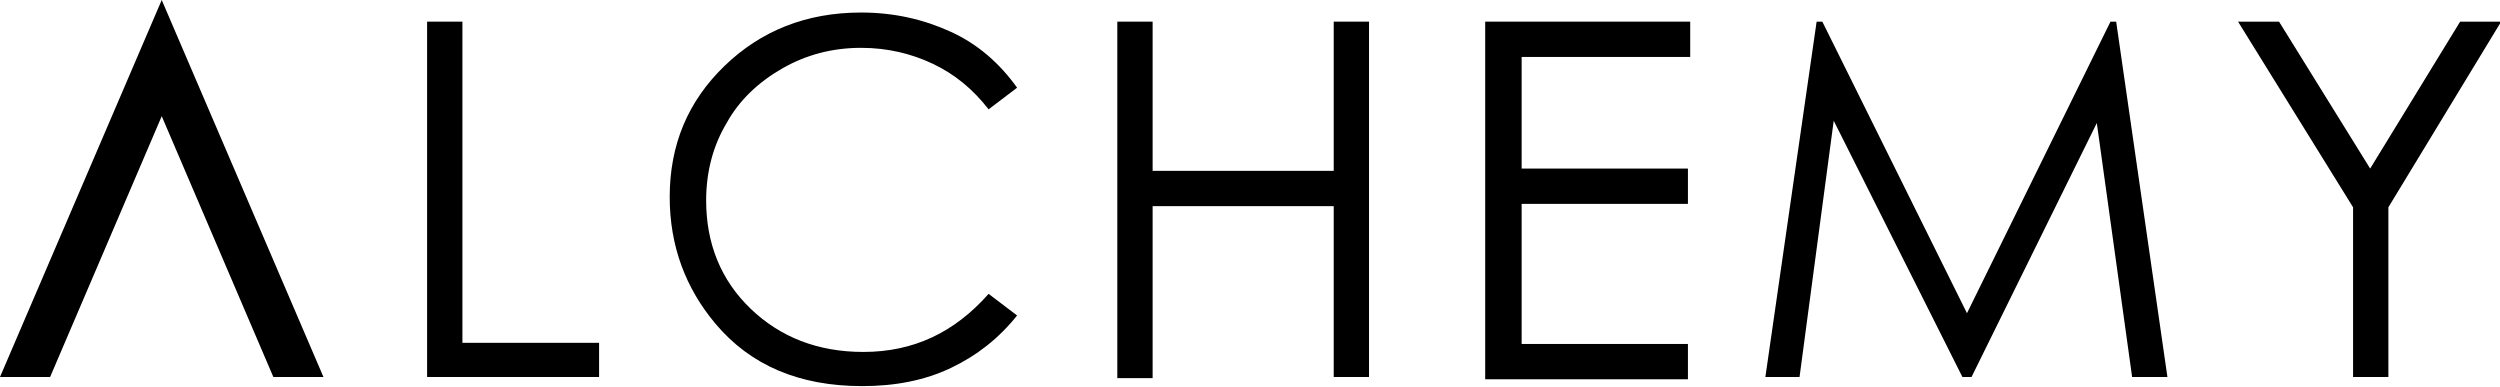
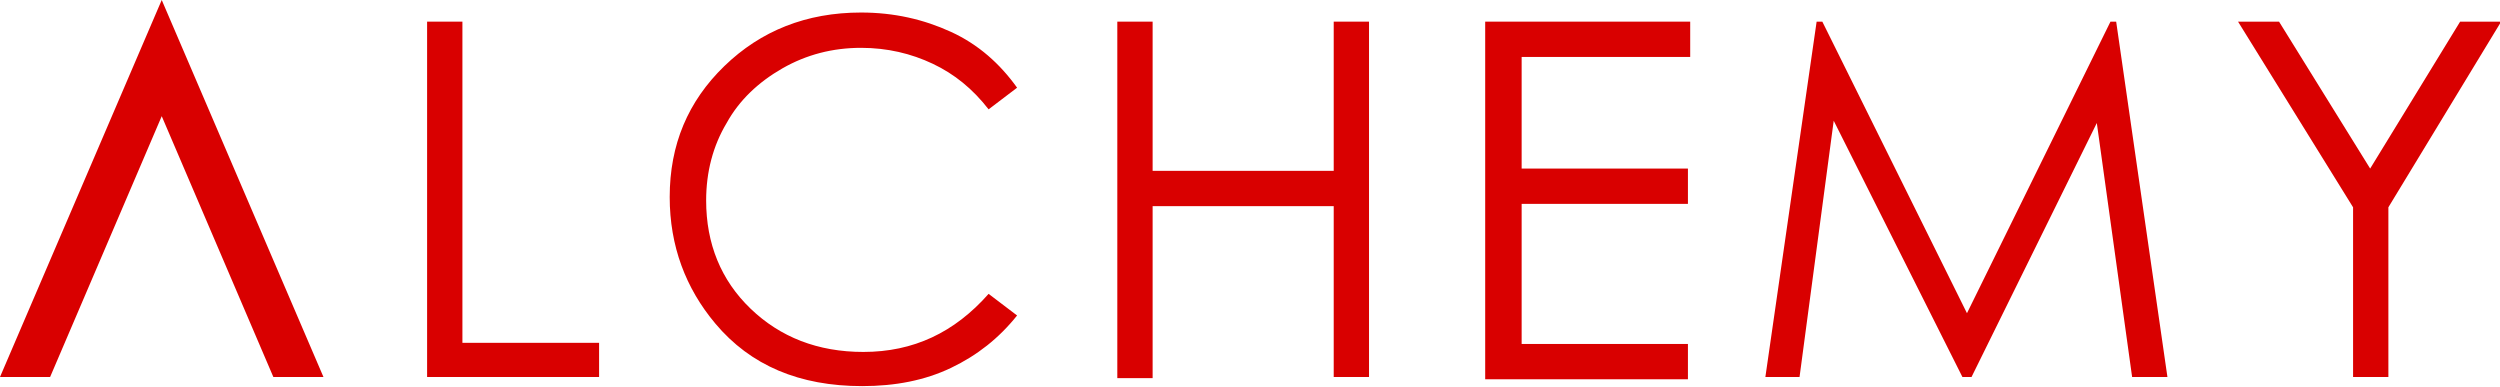
<svg xmlns="http://www.w3.org/2000/svg" version="1.1" id="Layer_1" x="0px" y="0px" viewBox="0 0 219.5 33.9" style="enable-background:new 0 0 219.5 33.9;" xml:space="preserve">
  <g id="Secondary_-_White">
    <g>
-       <path d="M37.5,1.9h3.1v28.2h12v3H37.5V1.9z" />
-       <path d="M89.3,7.7l-2.5,1.9c-1.4-1.8-3-3.1-4.9-4c-1.9-0.9-4-1.4-6.3-1.4c-2.5,0-4.8,0.6-6.9,1.8c-2.1,1.2-3.8,2.8-4.9,4.8    c-1.2,2-1.8,4.3-1.8,6.8c0,3.8,1.3,7,3.9,9.5c2.6,2.5,5.9,3.8,9.9,3.8c4.4,0,8-1.7,11-5.1l2.5,1.9c-1.6,2-3.5,3.5-5.8,4.6    c-2.3,1.1-4.9,1.6-7.8,1.6c-5.5,0-9.8-1.8-12.9-5.5c-2.6-3.1-4-6.8-4-11.1c0-4.6,1.6-8.4,4.8-11.5s7.2-4.7,12-4.7    c2.9,0,5.5,0.6,7.9,1.7S87.8,5.6,89.3,7.7z" />
-       <path d="M98.1,1.9h3.1V15h15.9V1.9h3.1v31.2h-3.1V18.1h-15.9v15.1h-3.1V1.9z" />
-       <path d="M130.5,1.9h17.9V5h-14.8v9.8h14.6v3.1h-14.6v12.3h14.6v3.1h-17.8V1.9z" />
-       <path d="M155,33.1l4.5-31.2h0.5l12.7,25.6l12.6-25.6h0.5l4.5,31.2h-3.1l-3.1-22.3l-11,22.3h-0.8L161,10.6L158,33.1H155z" />
-       <path d="M196.5,1.9h3.6l8,12.9l7.9-12.9h3.6l-9.9,16.3v14.9h-3.1V18.2L196.5,1.9z" />
-       <polygon points="14.2,10.2 24,33.1 28.4,33.1 14.2,0 0,33.1 4.4,33.1   " />
+       <path d="M37.5,1.9h3.1v28.2h12v3H37.5V1.9z" fill="#d90000" />
+       <path d="M89.3,7.7l-2.5,1.9c-1.4-1.8-3-3.1-4.9-4c-1.9-0.9-4-1.4-6.3-1.4c-2.5,0-4.8,0.6-6.9,1.8c-2.1,1.2-3.8,2.8-4.9,4.8    c-1.2,2-1.8,4.3-1.8,6.8c0,3.8,1.3,7,3.9,9.5c2.6,2.5,5.9,3.8,9.9,3.8c4.4,0,8-1.7,11-5.1l2.5,1.9c-1.6,2-3.5,3.5-5.8,4.6    c-2.3,1.1-4.9,1.6-7.8,1.6c-5.5,0-9.8-1.8-12.9-5.5c-2.6-3.1-4-6.8-4-11.1c0-4.6,1.6-8.4,4.8-11.5s7.2-4.7,12-4.7    c2.9,0,5.5,0.6,7.9,1.7S87.8,5.6,89.3,7.7z" fill="#d90000" />
+       <path d="M98.1,1.9h3.1V15h15.9V1.9h3.1v31.2h-3.1V18.1h-15.9v15.1h-3.1V1.9z" fill="#d90000" />
+       <path d="M130.5,1.9h17.9V5h-14.8v9.8h14.6v3.1h-14.6v12.3h14.6v3.1h-17.8V1.9z" fill="#d90000" />
+       <path d="M155,33.1l4.5-31.2h0.5l12.7,25.6l12.6-25.6h0.5l4.5,31.2h-3.1l-3.1-22.3l-11,22.3h-0.8L161,10.6L158,33.1H155z" fill="#d90000" />
+       <path d="M196.5,1.9h3.6l8,12.9l7.9-12.9h3.6l-9.9,16.3v14.9h-3.1V18.2L196.5,1.9z" fill="#d90000" />
+       <polygon points="14.2,10.2 24,33.1 28.4,33.1 14.2,0 0,33.1 4.4,33.1   " fill="#d90000" />
    </g>
  </g>
  <g id="Layer_1_00000049217363539020642600000018066516272899132561_">
</g>
</svg>
